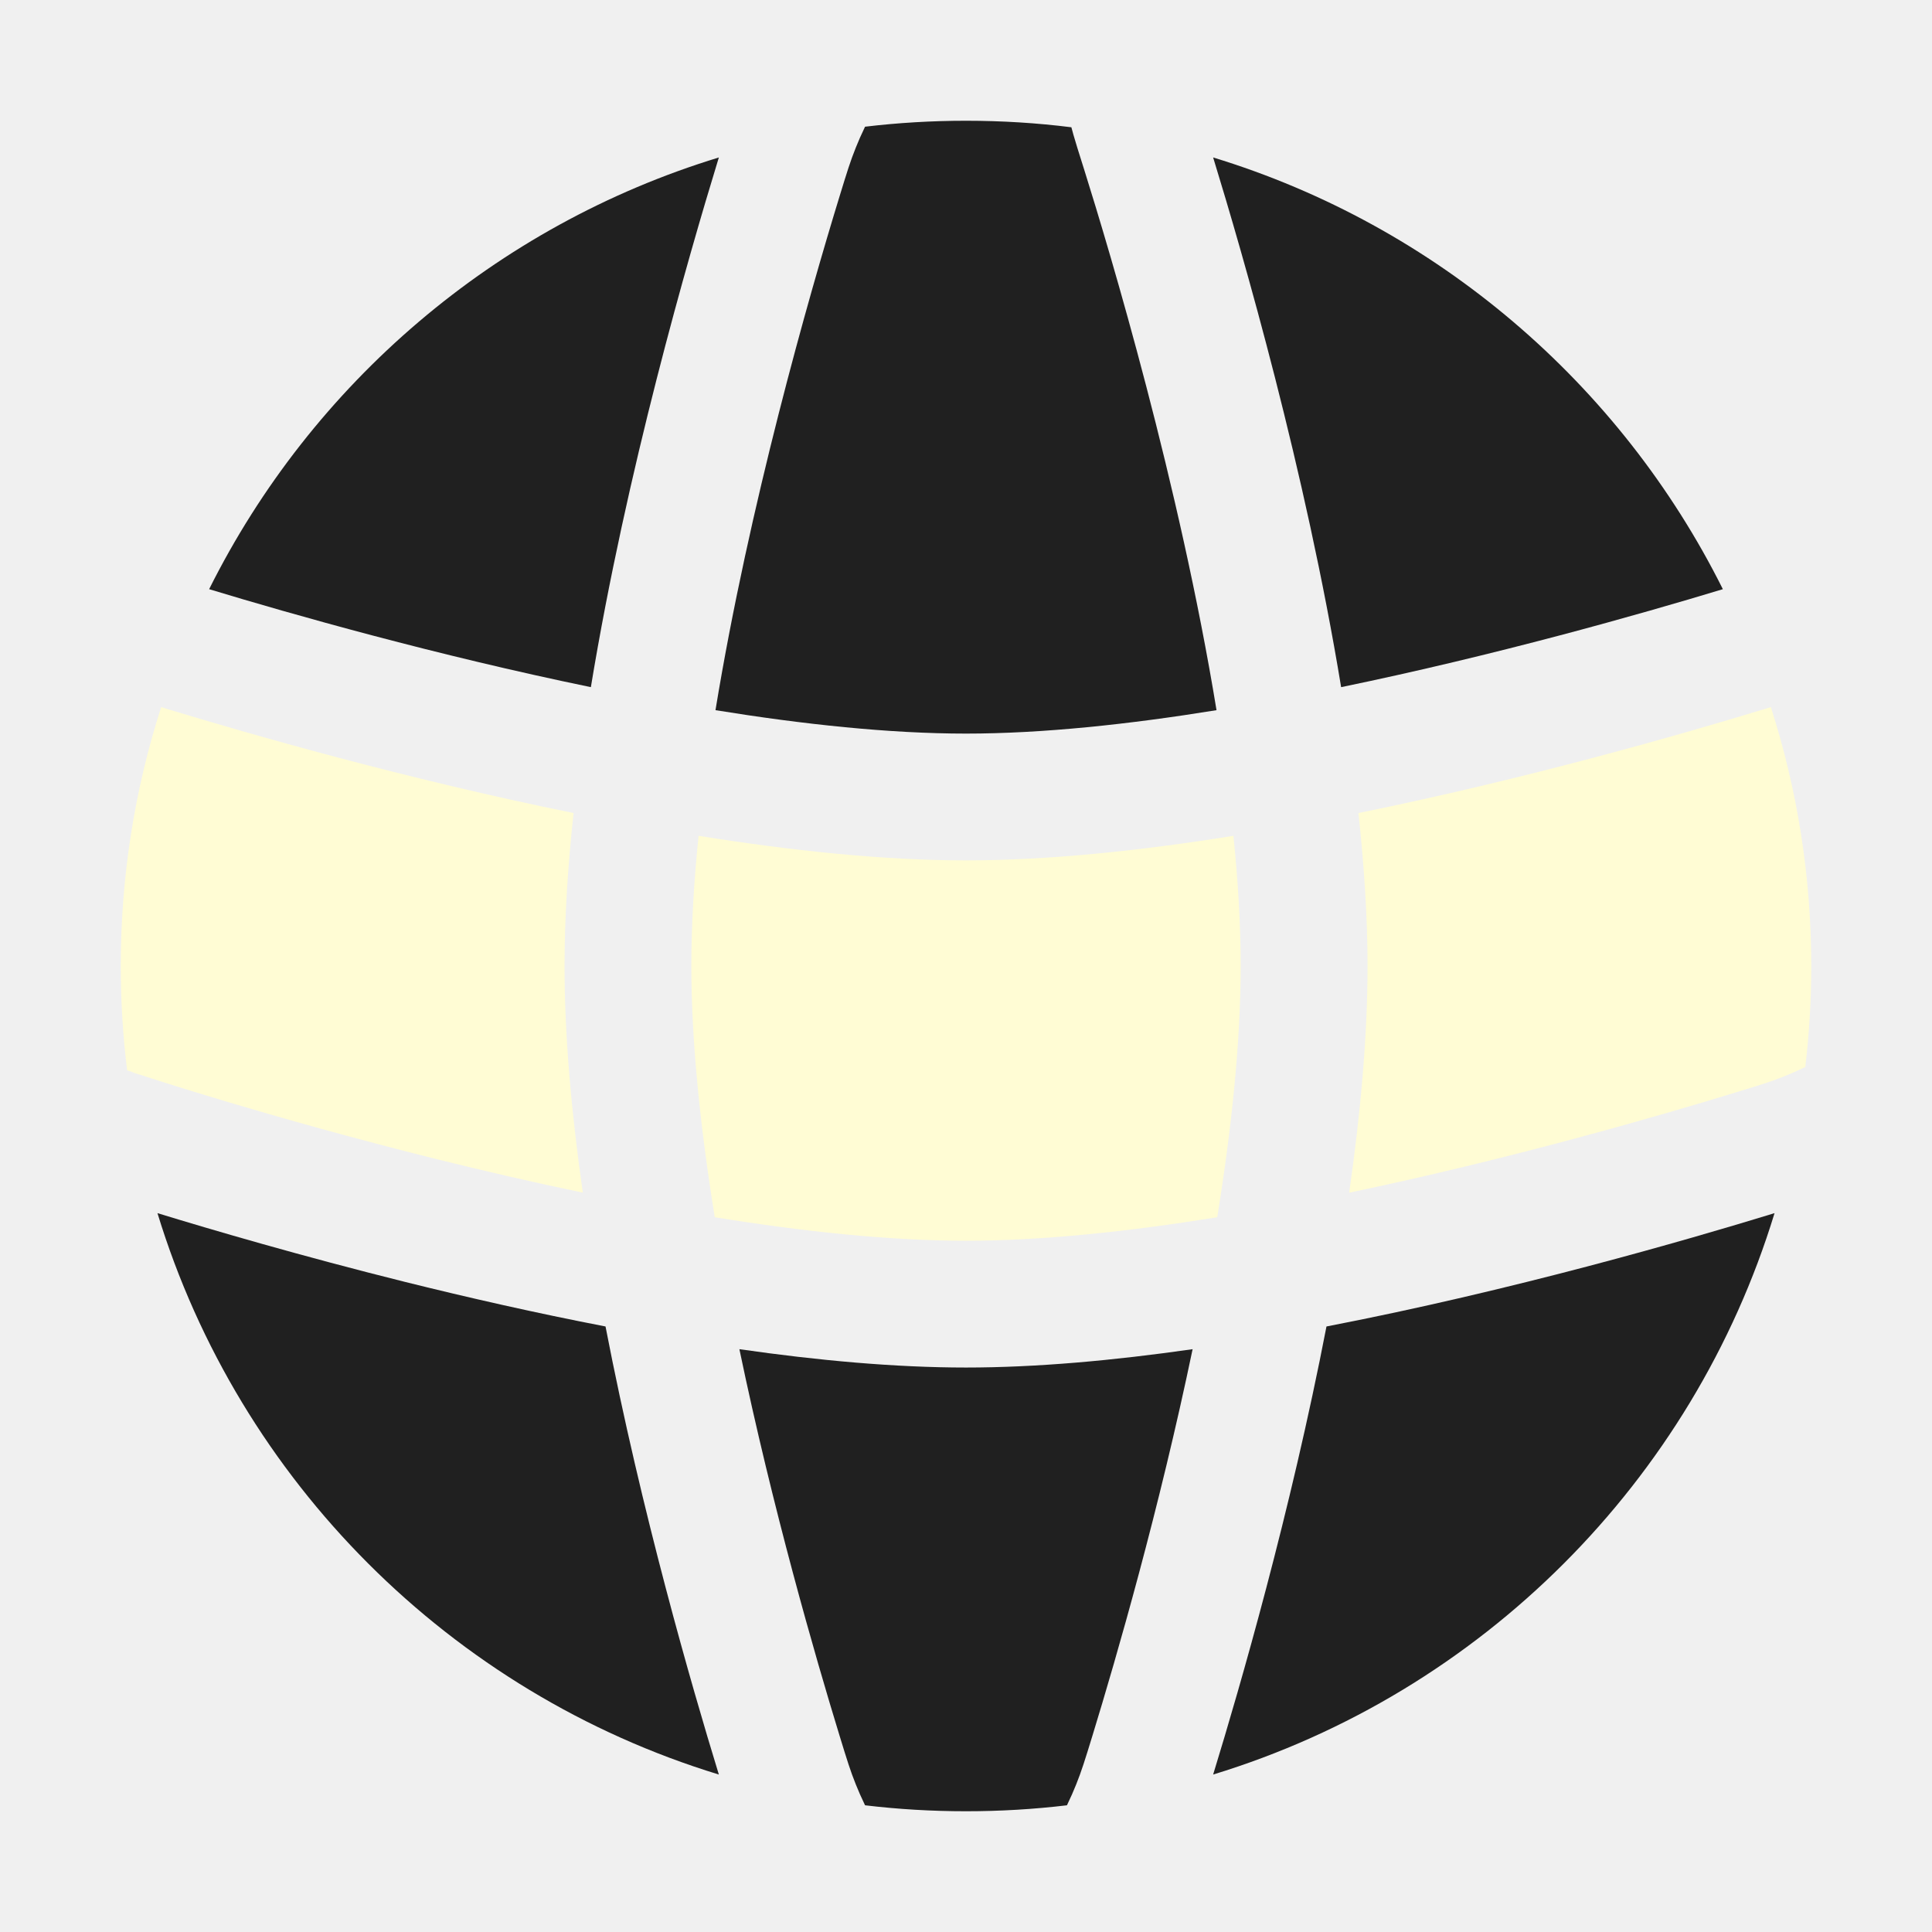
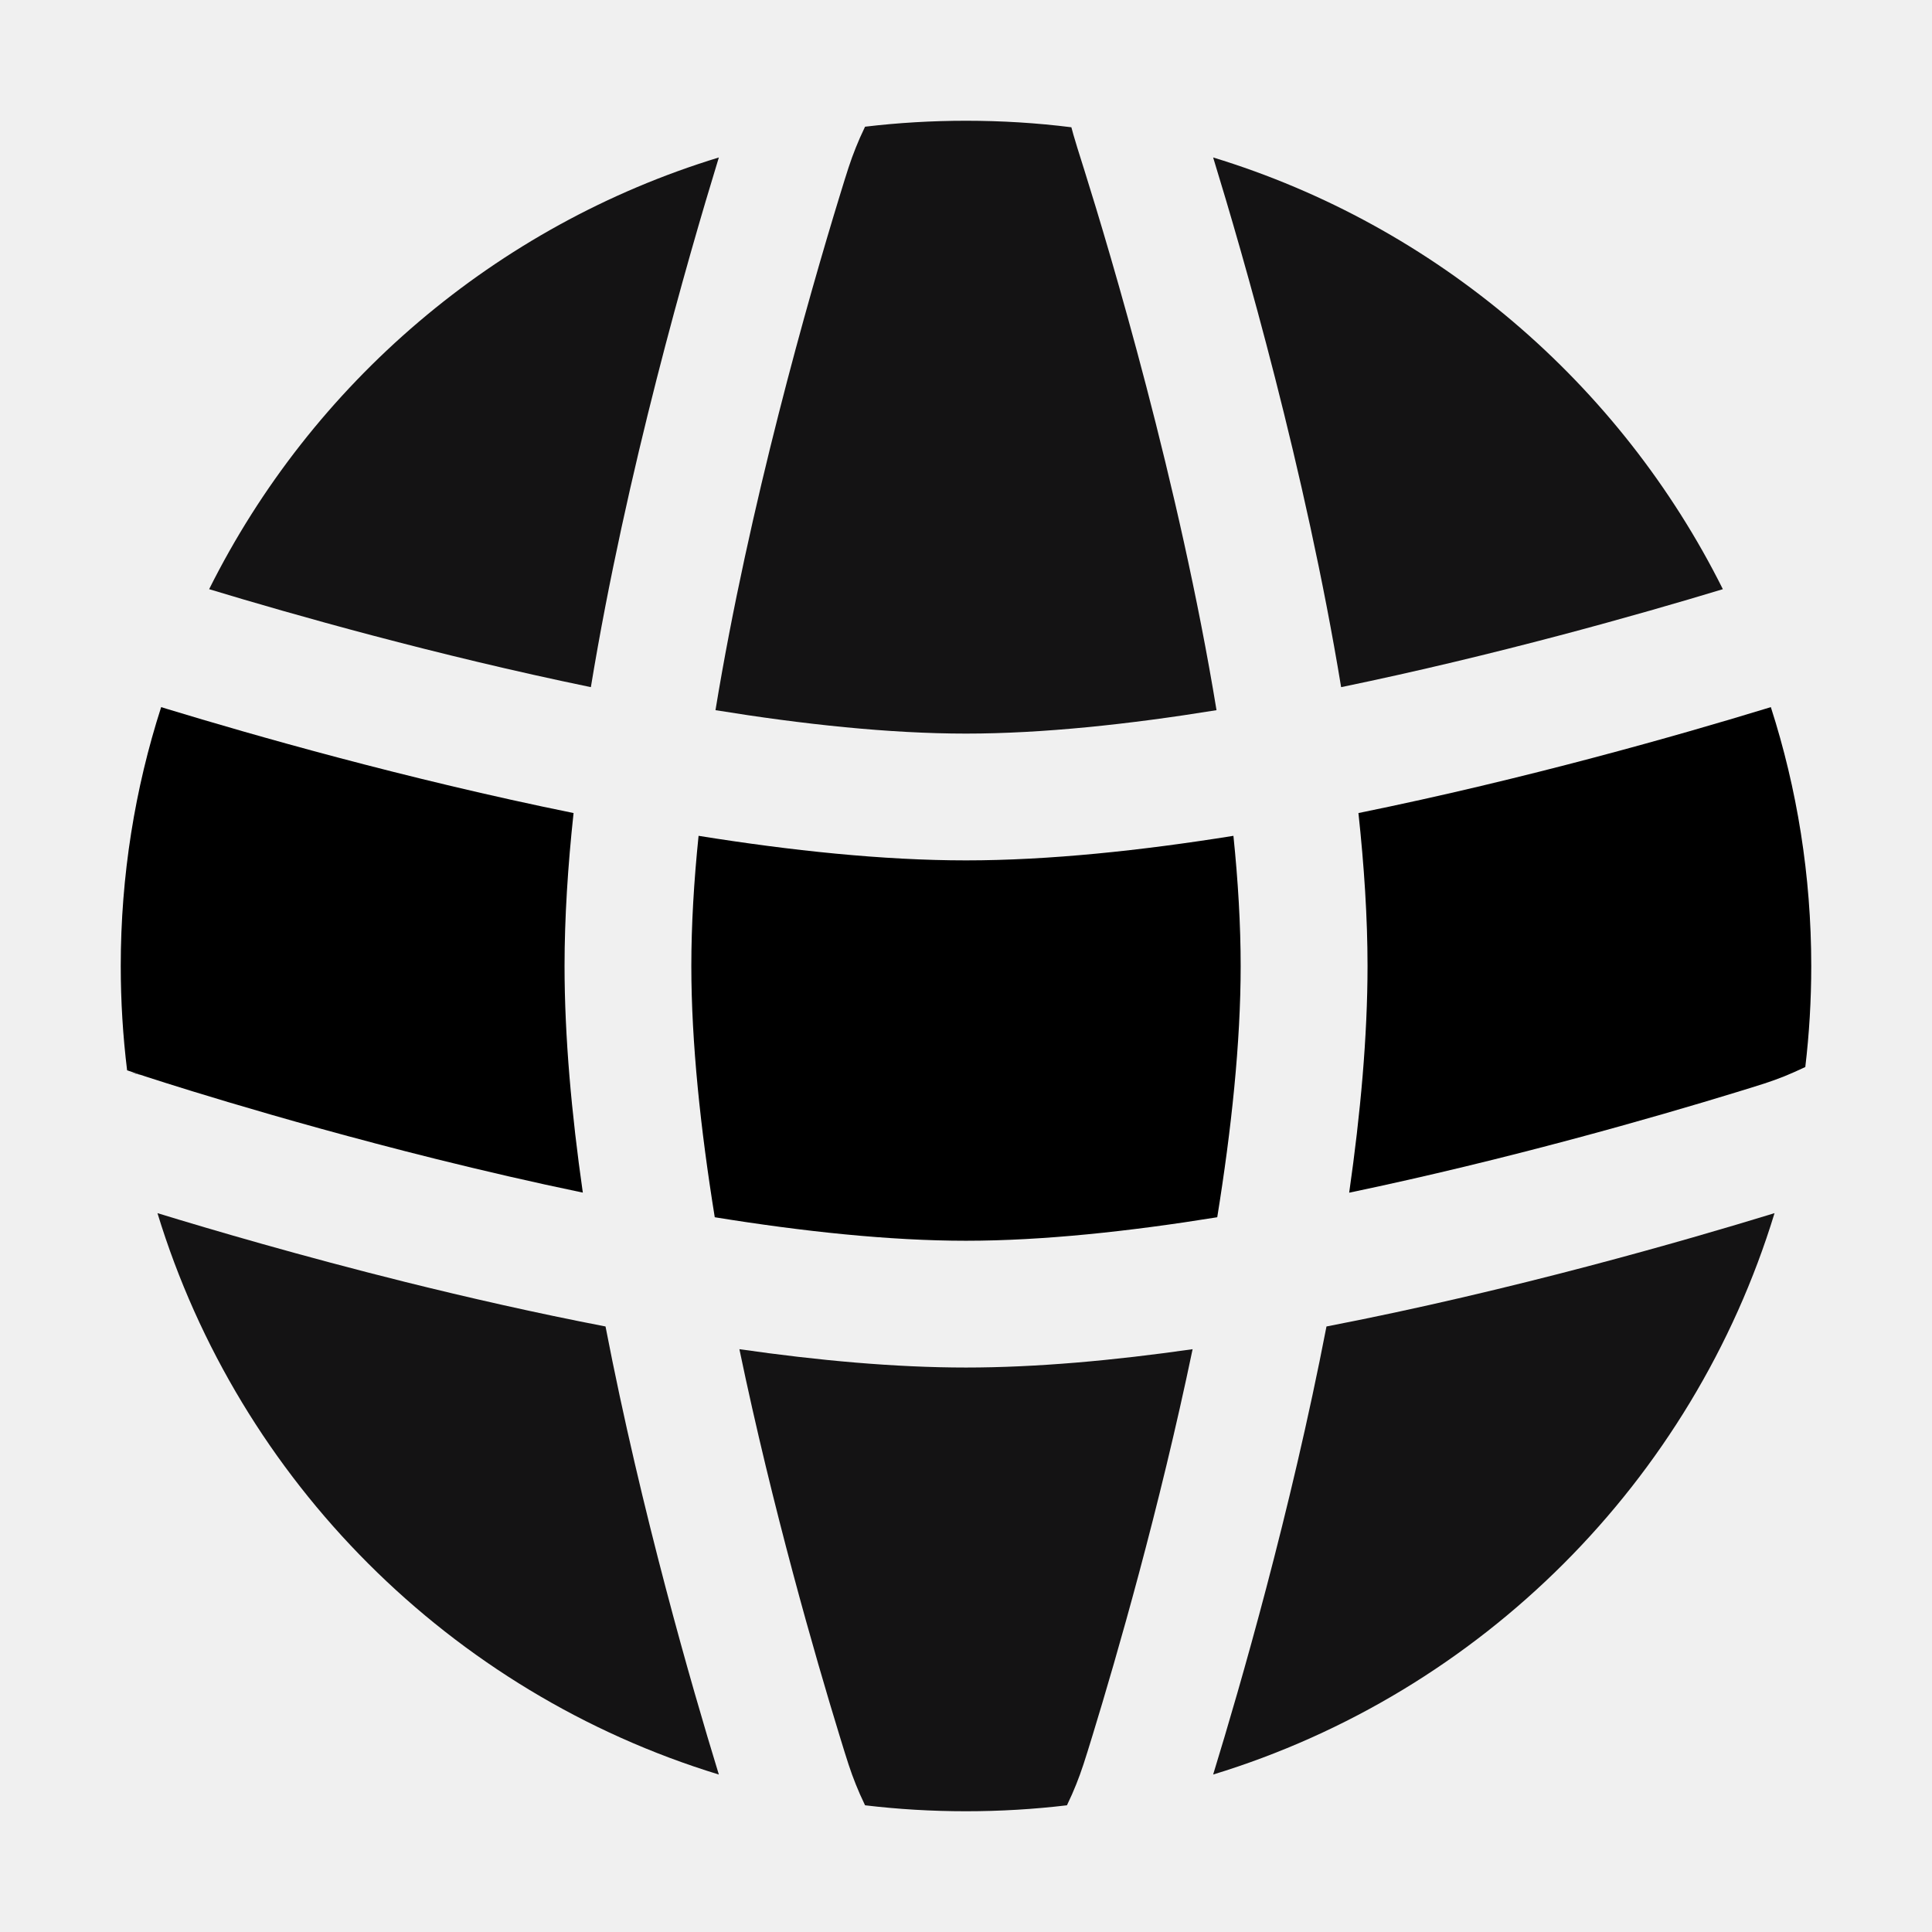
<svg xmlns="http://www.w3.org/2000/svg" viewBox="0 0 24 24" fill="none" role="img" aria-label="web globe icon">
  <style>
        .primary {
-             fill: #202020;
+             fill: #141314;
        }

        .secondary {
-             fill: #FFFCD4;
+             fill: #000000;
        }

        @media (prefers-color-scheme: dark) {
            .primary {
-                 fill: #FFFCD4;
+                 fill: #FEFBFF;
            }

            .secondary {
-                 fill: #202020;
+                 fill: #FFFFFF;
            }
        }
    </style>
  <g id="style=bulk">
    <g id="web">
      <g id="vector">
        <path class="primary" d="M21.402 7.319C20.37 7.632 18.579 8.14 16.66 8.536C16.218 5.849 15.443 3.17 15.07 1.956C17.842 2.802 20.127 4.765 21.402 7.319Z" />
        <path class="primary" d="M15.112 8.822C14.025 8.998 12.951 9.113 12 9.113C11.049 9.113 9.975 8.998 8.888 8.822C9.305 6.28 10.048 3.683 10.428 2.443C10.525 2.126 10.564 2.001 10.631 1.834C10.664 1.751 10.698 1.674 10.746 1.574C11.157 1.525 11.575 1.5 12 1.5C12.443 1.5 12.88 1.527 13.309 1.581C13.318 1.616 13.327 1.647 13.335 1.676C13.36 1.763 13.398 1.886 13.463 2.091L13.47 2.113C13.793 3.142 14.652 6.014 15.112 8.822Z" />
        <path class="primary" d="M7.34 8.536C7.78 5.861 8.55 3.196 8.922 1.982L8.93 1.956C6.158 2.802 3.873 4.765 2.598 7.319C3.63 7.632 5.421 8.14 7.34 8.536Z" />
        <path class="primary" d="M12 16.988C12.877 16.988 13.839 16.9 14.815 16.76C14.402 18.742 13.873 20.575 13.572 21.557C13.475 21.874 13.436 21.998 13.369 22.166C13.336 22.249 13.302 22.326 13.254 22.426C12.843 22.475 12.424 22.5 12 22.5C11.575 22.5 11.157 22.475 10.746 22.426C10.698 22.326 10.664 22.249 10.631 22.166C10.564 21.999 10.525 21.874 10.428 21.557C10.127 20.575 9.598 18.743 9.185 16.76C10.158 16.9 11.12 16.988 12 16.988Z" />
        <path class="primary" d="M5.038 15.926C3.739 15.602 2.631 15.277 1.956 15.07C2.973 18.4 5.6 21.027 8.93 22.044L8.922 22.018C8.597 20.958 7.969 18.792 7.522 16.478C6.652 16.31 5.807 16.117 5.038 15.926Z" />
        <path class="primary" d="M22.018 15.078C20.958 15.403 18.791 16.031 16.478 16.478C16.031 18.791 15.403 20.958 15.078 22.018L15.07 22.044C18.4 21.027 21.027 18.4 22.044 15.07L22.018 15.078Z" />
      </g>
      <g id="vector_2">
        <path class="secondary" d="M2.002 8.784C1.676 9.797 1.5 10.878 1.5 12C1.5 12.439 1.527 12.872 1.579 13.296L1.745 13.352L1.746 13.352L1.748 13.353L1.749 13.353C1.802 13.371 3.363 13.886 5.419 14.398C5.999 14.542 6.613 14.685 7.24 14.815C7.1 13.839 7.013 12.877 7.013 12C7.013 11.399 7.054 10.758 7.125 10.1C5.034 9.675 3.112 9.122 2.086 8.81L2.079 8.808L2.002 8.784Z" />
        <path class="secondary" d="M1.61 13.323C1.647 13.328 1.676 13.333 1.686 13.335C1.695 13.337 1.708 13.341 1.713 13.342L1.724 13.345L1.73 13.347L1.736 13.349L1.741 13.351C1.738 13.35 1.68 13.335 1.61 13.323Z" />
        <path class="secondary" d="M16.875 10.1C16.946 10.758 16.988 11.399 16.988 12C16.988 12.877 16.9 13.839 16.76 14.816C18.742 14.402 20.575 13.873 21.557 13.572C21.874 13.475 21.999 13.437 22.166 13.37C22.249 13.336 22.326 13.302 22.426 13.255C22.475 12.843 22.5 12.425 22.5 12C22.5 10.878 22.324 9.797 21.998 8.784L21.913 8.81C20.887 9.123 18.965 9.675 16.875 10.1Z" />
        <path class="secondary" d="M15.322 10.383C15.38 10.946 15.412 11.491 15.412 12C15.412 12.954 15.297 14.032 15.121 15.121C14.031 15.297 12.954 15.413 12 15.413C11.05 15.413 9.973 15.298 8.879 15.121C8.703 14.031 8.588 12.954 8.588 12C8.588 11.491 8.62 10.946 8.678 10.383C9.826 10.567 10.972 10.688 12 10.688C13.029 10.688 14.174 10.567 15.322 10.383Z" />
      </g>
    </g>
  </g>
</svg>
